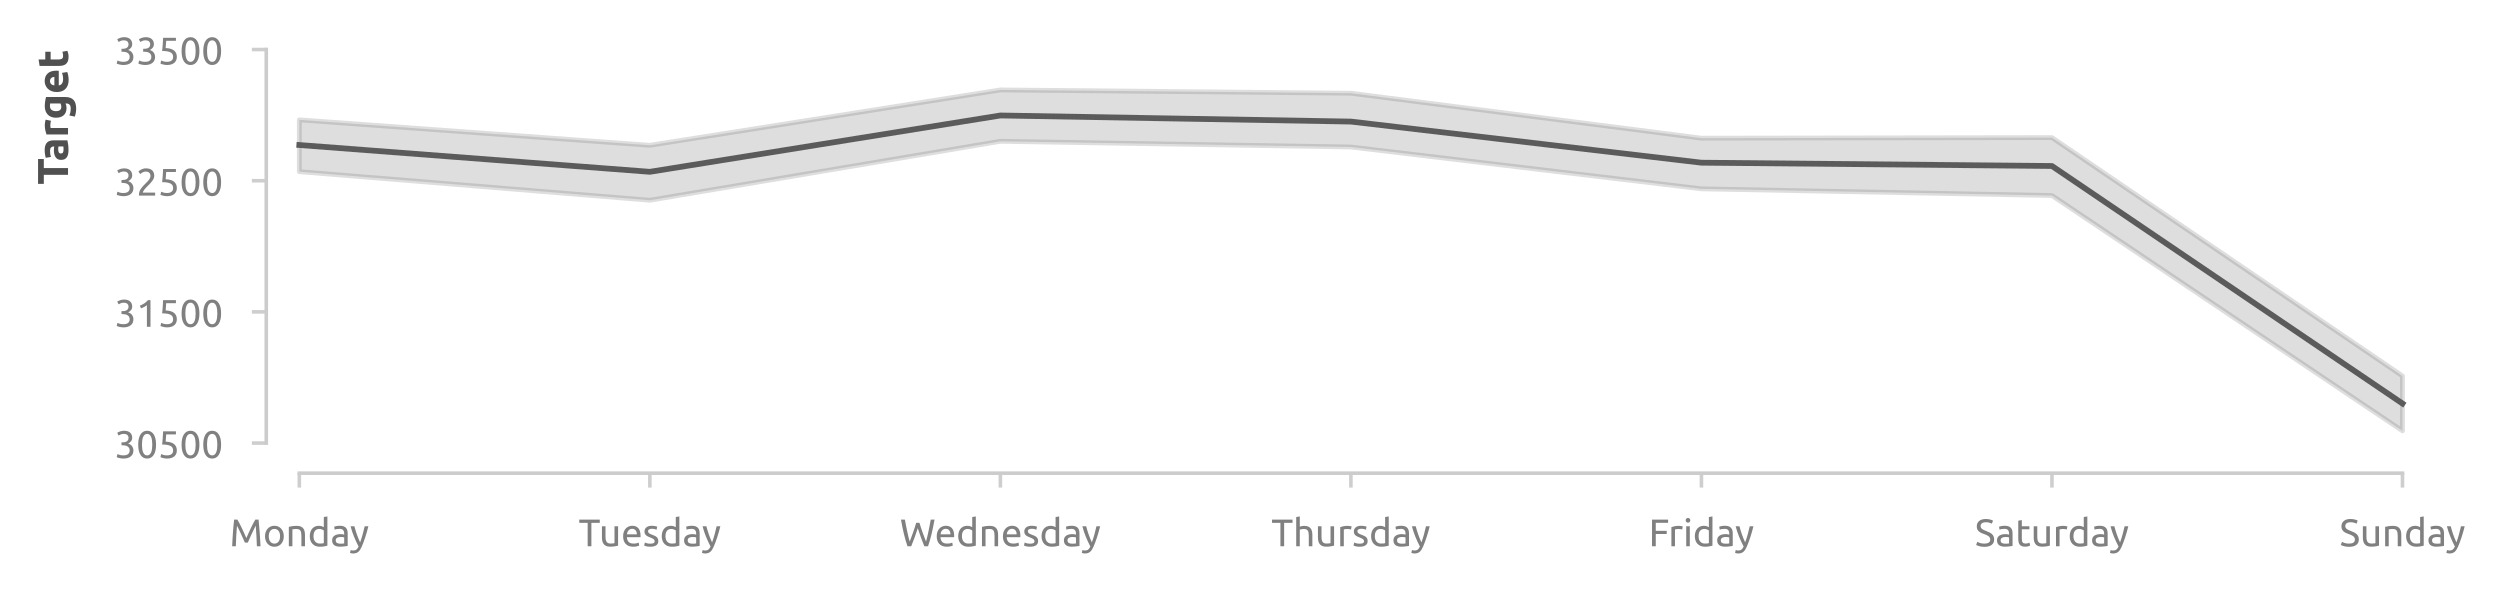
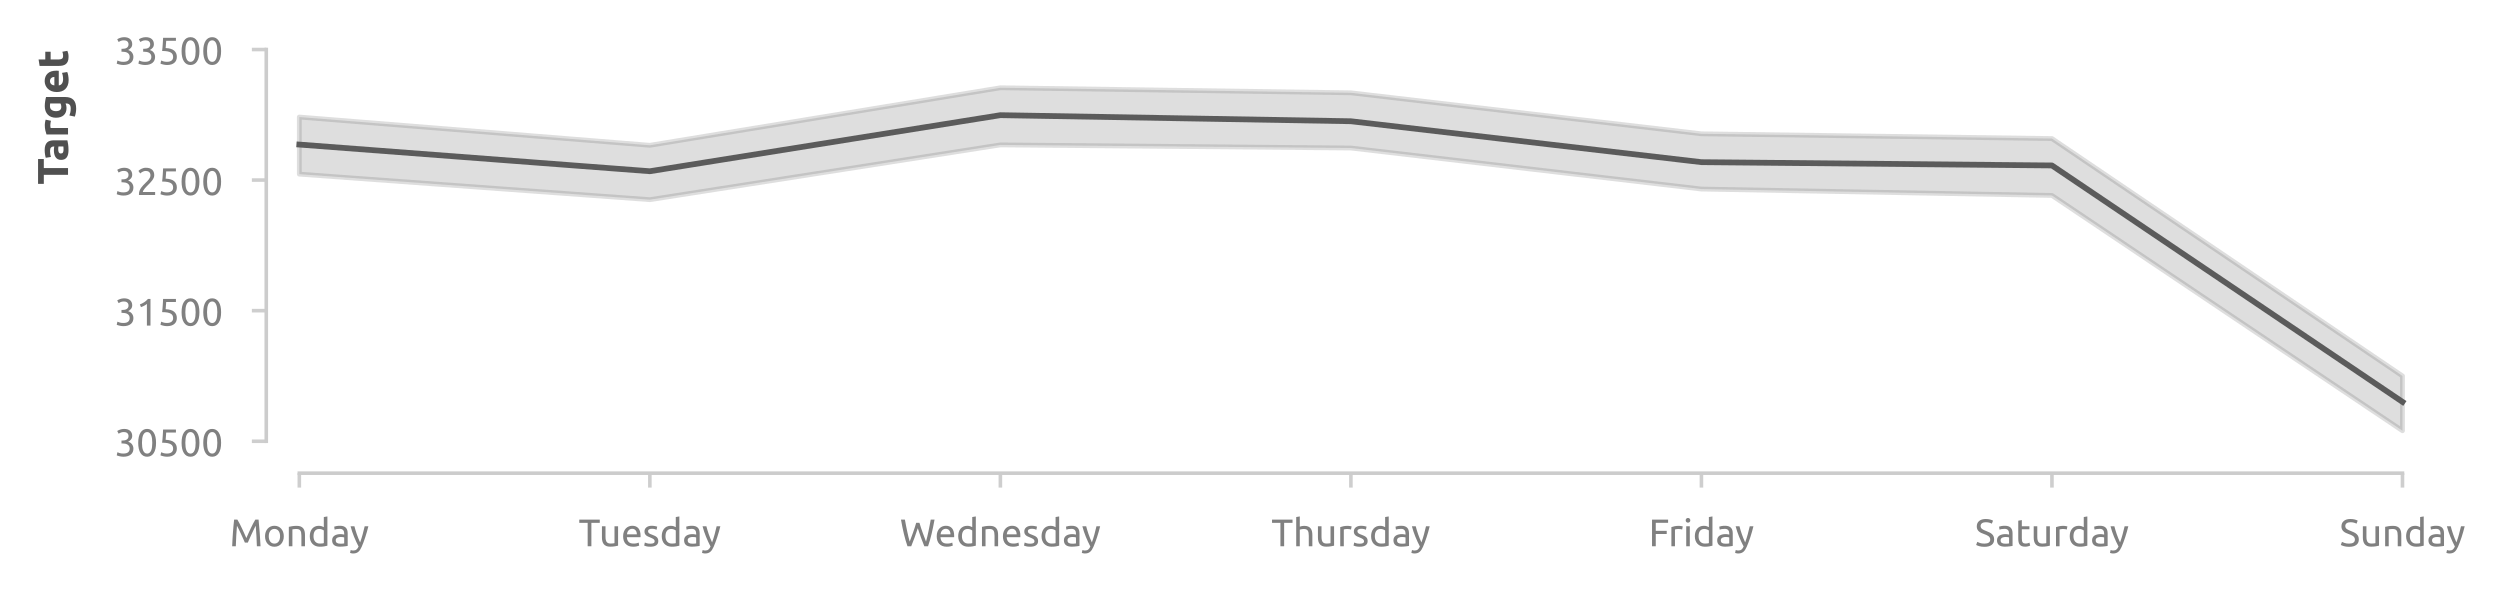
<svg xmlns="http://www.w3.org/2000/svg" xmlns:xlink="http://www.w3.org/1999/xlink" width="520.228pt" height="122.375pt" viewBox="0 0 520.228 122.375" version="1.1">
  <defs>
    <style type="text/css">*{stroke-linejoin: round; stroke-linecap: butt}</style>
  </defs>
  <g id="figure_1">
    <g id="patch_1">
      <path d="M 0 122.375  L 520.228 122.375  L 520.228 0  L 0 0  L 0 122.375  z " style="fill: none" />
    </g>
    <g id="axes_1">
      <g id="patch_2">
        <path d="M 57.911 93.464  L 504.311 93.464  L 504.311 10.304  L 57.911 10.304  L 57.911 93.464  z " style="fill: none" />
      </g>
      <g id="matplotlib.axis_1">
        <g id="xtick_1">
          <g id="line2d_1">
            <defs>
-               <path id="m5ea141d0bd" d="M 0 0  L 0 3  " style="stroke: #cecece; stroke-width: 0.75" />
+               <path id="med22db480f" d="M 0 0  L 0 3  " style="stroke: #cecece; stroke-width: 0.75" />
            </defs>
            <g>
-               <use xlink:href="#m5ea141d0bd" x="62.287" y="98.464" style="fill: #cecece; stroke: #cecece; stroke-width: 0.75" />
+               <use xlink:href="#med22db480f" x="62.287" y="98.464" style="fill: #cecece; stroke: #cecece; stroke-width: 0.75" />
            </g>
          </g>
          <g id="text_1">
            <g style="fill: #808080" transform="translate(47.77491 113.6713) scale(0.08 -0.08)">
              <defs>
                <path id="Ubuntu-4d" d="M 2541 614  Q 2477 768 2371 1005  Q 2266 1242 2144 1517  Q 2022 1792 1884 2083  Q 1747 2374 1625 2633  Q 1504 2893 1398 3097  Q 1293 3302 1229 3411  Q 1158 2656 1113 1776  Q 1069 896 1037 0  L 429 0  Q 454 576 486 1161  Q 518 1747 560 2313  Q 602 2880 650 3417  Q 698 3955 755 4435  L 1299 4435  Q 1472 4154 1670 3770  Q 1869 3386 2067 2966  Q 2266 2547 2451 2128  Q 2637 1709 2790 1363  Q 2944 1709 3129 2128  Q 3315 2547 3513 2966  Q 3712 3386 3910 3770  Q 4109 4154 4282 4435  L 4826 4435  Q 5043 2291 5152 0  L 4544 0  Q 4512 896 4467 1776  Q 4422 2656 4352 3411  Q 4288 3302 4182 3097  Q 4077 2893 3955 2633  Q 3834 2374 3696 2083  Q 3558 1792 3436 1517  Q 3315 1242 3209 1005  Q 3104 768 3040 614  L 2541 614  z " transform="scale(0.015625)" />
                <path id="Ubuntu-6f" d="M 3450 1664  Q 3450 1267 3334 947  Q 3219 627 3011 396  Q 2803 166 2515 41  Q 2227 -83 1888 -83  Q 1549 -83 1261 41  Q 973 166 765 396  Q 557 627 441 947  Q 326 1267 326 1664  Q 326 2054 441 2377  Q 557 2701 765 2931  Q 973 3162 1261 3286  Q 1549 3411 1888 3411  Q 2227 3411 2515 3286  Q 2803 3162 3011 2931  Q 3219 2701 3334 2377  Q 3450 2054 3450 1664  z M 2829 1664  Q 2829 2227 2576 2556  Q 2323 2886 1888 2886  Q 1453 2886 1200 2556  Q 947 2227 947 1664  Q 947 1101 1200 771  Q 1453 442 1888 442  Q 2323 442 2576 771  Q 2829 1101 2829 1664  z " transform="scale(0.015625)" />
                <path id="Ubuntu-6e" d="M 512 3232  Q 717 3283 1056 3340  Q 1395 3398 1837 3398  Q 2234 3398 2496 3286  Q 2758 3174 2915 2972  Q 3072 2771 3136 2489  Q 3200 2208 3200 1869  L 3200 0  L 2605 0  L 2605 1741  Q 2605 2048 2563 2265  Q 2522 2483 2426 2617  Q 2330 2752 2170 2813  Q 2010 2874 1773 2874  Q 1677 2874 1574 2867  Q 1472 2861 1379 2851  Q 1286 2842 1212 2829  Q 1139 2816 1107 2810  L 1107 0  L 512 0  L 512 3232  z " transform="scale(0.015625)" />
                <path id="Ubuntu-64" d="M 2662 2624  Q 2554 2714 2349 2797  Q 2144 2880 1901 2880  Q 1645 2880 1462 2787  Q 1280 2694 1165 2531  Q 1050 2368 998 2144  Q 947 1920 947 1664  Q 947 1082 1235 765  Q 1523 448 2003 448  Q 2246 448 2409 470  Q 2573 493 2662 518  L 2662 2624  z M 2662 4864  L 3258 4966  L 3258 96  Q 3053 38 2733 -19  Q 2413 -77 1997 -77  Q 1613 -77 1305 44  Q 998 166 780 390  Q 563 614 444 937  Q 326 1261 326 1664  Q 326 2048 425 2368  Q 525 2688 717 2918  Q 909 3149 1187 3277  Q 1466 3405 1824 3405  Q 2112 3405 2333 3328  Q 2554 3251 2662 3181  L 2662 4864  z " transform="scale(0.015625)" />
                <path id="Ubuntu-61" d="M 1638 429  Q 1850 429 2013 438  Q 2176 448 2285 474  L 2285 1466  Q 2221 1498 2077 1520  Q 1933 1542 1728 1542  Q 1594 1542 1443 1523  Q 1293 1504 1168 1443  Q 1043 1382 960 1276  Q 877 1171 877 998  Q 877 678 1081 553  Q 1286 429 1638 429  z M 1587 3411  Q 1946 3411 2192 3318  Q 2438 3226 2588 3056  Q 2739 2886 2803 2652  Q 2867 2419 2867 2138  L 2867 58  Q 2790 45 2652 22  Q 2515 0 2342 -19  Q 2170 -38 1968 -54  Q 1766 -70 1568 -70  Q 1286 -70 1049 -12  Q 813 45 640 169  Q 467 294 371 499  Q 275 704 275 992  Q 275 1267 387 1465  Q 499 1664 691 1785  Q 883 1907 1139 1964  Q 1395 2022 1677 2022  Q 1766 2022 1862 2012  Q 1958 2003 2044 1987  Q 2131 1971 2195 1958  Q 2259 1946 2285 1939  L 2285 2106  Q 2285 2253 2253 2397  Q 2221 2541 2137 2653  Q 2054 2765 1910 2832  Q 1766 2899 1536 2899  Q 1242 2899 1021 2857  Q 800 2816 691 2771  L 621 3264  Q 736 3315 1005 3363  Q 1274 3411 1587 3411  z " transform="scale(0.015625)" />
                <path id="Ubuntu-79" d="M 122 -621  Q 192 -653 304 -681  Q 416 -710 525 -710  Q 877 -710 1075 -553  Q 1274 -397 1434 -45  Q 1030 723 681 1584  Q 333 2445 102 3328  L 742 3328  Q 813 3040 912 2707  Q 1011 2374 1132 2022  Q 1254 1670 1395 1318  Q 1536 966 1690 640  Q 1933 1312 2112 1971  Q 2291 2630 2451 3328  L 3066 3328  Q 2835 2387 2553 1520  Q 2272 653 1946 -102  Q 1818 -390 1680 -598  Q 1542 -806 1376 -940  Q 1210 -1075 1002 -1139  Q 794 -1203 531 -1203  Q 461 -1203 384 -1193  Q 307 -1184 233 -1168  Q 160 -1152 99 -1133  Q 38 -1114 13 -1101  L 122 -621  z " transform="scale(0.015625)" />
              </defs>
              <use xlink:href="#Ubuntu-4d" />
              <use xlink:href="#Ubuntu-6f" x="87.1" />
              <use xlink:href="#Ubuntu-6e" x="146.1" />
              <use xlink:href="#Ubuntu-64" x="203.5" />
              <use xlink:href="#Ubuntu-61" x="262.4" />
              <use xlink:href="#Ubuntu-79" x="313.1" />
            </g>
          </g>
        </g>
        <g id="xtick_2">
          <g id="line2d_2">
            <g>
-               <use xlink:href="#m5ea141d0bd" x="135.229" y="98.464" style="fill: #cecece; stroke: #cecece; stroke-width: 0.75" />
+               <use xlink:href="#med22db480f" x="135.229" y="98.464" style="fill: #cecece; stroke: #cecece; stroke-width: 0.75" />
            </g>
          </g>
          <g id="text_2">
            <g style="fill: #808080" transform="translate(120.4148 113.6713) scale(0.08 -0.08)">
              <defs>
                <path id="Ubuntu-54" d="M 3514 4435  L 3514 3898  L 2118 3898  L 2118 0  L 1498 0  L 1498 3898  L 102 3898  L 102 4435  L 3514 4435  z " transform="scale(0.015625)" />
                <path id="Ubuntu-75" d="M 3162 96  Q 2957 45 2621 -12  Q 2285 -70 1843 -70  Q 1459 -70 1196 42  Q 934 154 774 358  Q 614 563 544 841  Q 474 1120 474 1459  L 474 3328  L 1069 3328  L 1069 1587  Q 1069 979 1261 716  Q 1453 454 1907 454  Q 2003 454 2105 460  Q 2208 467 2297 476  Q 2387 486 2460 496  Q 2534 506 2566 518  L 2566 3328  L 3162 3328  L 3162 96  z " transform="scale(0.015625)" />
                <path id="Ubuntu-65" d="M 326 1658  Q 326 2099 454 2428  Q 582 2758 793 2976  Q 1005 3194 1280 3302  Q 1555 3411 1843 3411  Q 2515 3411 2873 2992  Q 3232 2573 3232 1715  Q 3232 1677 3232 1616  Q 3232 1555 3226 1504  L 947 1504  Q 986 986 1248 717  Q 1510 448 2067 448  Q 2381 448 2595 502  Q 2810 557 2918 608  L 3002 109  Q 2893 51 2621 -13  Q 2349 -77 2003 -77  Q 1568 -77 1251 54  Q 934 186 729 416  Q 525 646 425 963  Q 326 1280 326 1658  z M 2611 1984  Q 2618 2387 2410 2646  Q 2202 2906 1837 2906  Q 1632 2906 1475 2826  Q 1318 2746 1209 2618  Q 1101 2490 1040 2323  Q 979 2157 960 1984  L 2611 1984  z " transform="scale(0.015625)" />
                <path id="Ubuntu-73" d="M 1286 429  Q 1651 429 1827 525  Q 2003 621 2003 832  Q 2003 1050 1830 1178  Q 1658 1306 1261 1466  Q 1069 1542 893 1622  Q 717 1702 589 1811  Q 461 1920 384 2073  Q 307 2227 307 2451  Q 307 2893 633 3152  Q 960 3411 1523 3411  Q 1664 3411 1805 3395  Q 1946 3379 2067 3356  Q 2189 3334 2281 3308  Q 2374 3283 2426 3264  L 2317 2752  Q 2221 2803 2016 2857  Q 1811 2912 1523 2912  Q 1274 2912 1088 2813  Q 902 2714 902 2502  Q 902 2394 944 2310  Q 986 2227 1072 2160  Q 1158 2093 1286 2035  Q 1414 1978 1594 1914  Q 1830 1824 2016 1737  Q 2202 1651 2333 1536  Q 2464 1421 2534 1257  Q 2605 1094 2605 858  Q 2605 397 2262 160  Q 1920 -77 1286 -77  Q 845 -77 595 -3  Q 346 70 256 109  L 365 621  Q 467 582 691 505  Q 915 429 1286 429  z " transform="scale(0.015625)" />
              </defs>
              <use xlink:href="#Ubuntu-54" />
              <use xlink:href="#Ubuntu-75" x="53.125" />
              <use xlink:href="#Ubuntu-65" x="110.525" />
              <use xlink:href="#Ubuntu-73" x="166.425" />
              <use xlink:href="#Ubuntu-64" x="211.025" />
              <use xlink:href="#Ubuntu-61" x="269.925" />
              <use xlink:href="#Ubuntu-79" x="320.625" />
            </g>
          </g>
        </g>
        <g id="xtick_3">
          <g id="line2d_3">
            <g>
-               <use xlink:href="#m5ea141d0bd" x="208.17" y="98.464" style="fill: #cecece; stroke: #cecece; stroke-width: 0.75" />
+               <use xlink:href="#med22db480f" x="208.17" y="98.464" style="fill: #cecece; stroke: #cecece; stroke-width: 0.75" />
            </g>
          </g>
          <g id="text_3">
            <g style="fill: #808080" transform="translate(187.2623 113.6713) scale(0.08 -0.08)">
              <defs>
                <path id="Ubuntu-57" d="M 2976 3008  Q 2707 2150 2432 1420  Q 2157 691 1882 0  L 1261 0  Q 922 979 662 2067  Q 403 3155 179 4435  L 832 4435  Q 922 3936 1018 3437  Q 1114 2938 1216 2467  Q 1318 1997 1420 1568  Q 1523 1139 1632 774  Q 1888 1446 2176 2249  Q 2464 3053 2714 3910  L 3251 3910  Q 3501 3053 3795 2249  Q 4090 1446 4346 774  Q 4448 1133 4550 1561  Q 4653 1990 4752 2460  Q 4851 2931 4947 3433  Q 5043 3936 5133 4435  L 5766 4435  Q 5536 3155 5277 2067  Q 5018 979 4685 0  L 4064 0  Q 3782 691 3513 1420  Q 3245 2150 2976 3008  z " transform="scale(0.015625)" />
              </defs>
              <use xlink:href="#Ubuntu-57" />
              <use xlink:href="#Ubuntu-65" x="90.65" />
              <use xlink:href="#Ubuntu-64" x="146.55" />
              <use xlink:href="#Ubuntu-6e" x="205.45" />
              <use xlink:href="#Ubuntu-65" x="262.85" />
              <use xlink:href="#Ubuntu-73" x="318.75" />
              <use xlink:href="#Ubuntu-64" x="363.35" />
              <use xlink:href="#Ubuntu-61" x="422.25" />
              <use xlink:href="#Ubuntu-79" x="472.95" />
            </g>
          </g>
        </g>
        <g id="xtick_4">
          <g id="line2d_4">
            <g>
-               <use xlink:href="#m5ea141d0bd" x="281.111" y="98.464" style="fill: #cecece; stroke: #cecece; stroke-width: 0.75" />
+               <use xlink:href="#med22db480f" x="281.111" y="98.464" style="fill: #cecece; stroke: #cecece; stroke-width: 0.75" />
            </g>
          </g>
          <g id="text_4">
            <g style="fill: #808080" transform="translate(264.5709 113.6713) scale(0.08 -0.08)">
              <defs>
                <path id="Ubuntu-68" d="M 512 0  L 512 4864  L 1107 4966  L 1107 3264  Q 1274 3328 1462 3363  Q 1651 3398 1837 3398  Q 2234 3398 2496 3286  Q 2758 3174 2915 2972  Q 3072 2771 3136 2489  Q 3200 2208 3200 1869  L 3200 0  L 2605 0  L 2605 1741  Q 2605 2048 2563 2265  Q 2522 2483 2426 2617  Q 2330 2752 2170 2813  Q 2010 2874 1773 2874  Q 1677 2874 1574 2861  Q 1472 2848 1379 2832  Q 1286 2816 1212 2797  Q 1139 2778 1107 2765  L 1107 0  L 512 0  z " transform="scale(0.015625)" />
                <path id="Ubuntu-72" d="M 1741 3398  Q 1818 3398 1917 3388  Q 2016 3379 2112 3363  Q 2208 3347 2288 3331  Q 2368 3315 2406 3302  L 2304 2784  Q 2234 2810 2070 2845  Q 1907 2880 1651 2880  Q 1485 2880 1321 2845  Q 1158 2810 1107 2797  L 1107 0  L 512 0  L 512 3187  Q 723 3264 1036 3331  Q 1350 3398 1741 3398  z " transform="scale(0.015625)" />
              </defs>
              <use xlink:href="#Ubuntu-54" />
              <use xlink:href="#Ubuntu-68" x="56.5" />
              <use xlink:href="#Ubuntu-75" x="113.6" />
              <use xlink:href="#Ubuntu-72" x="171" />
              <use xlink:href="#Ubuntu-73" x="209.6" />
              <use xlink:href="#Ubuntu-64" x="254.2" />
              <use xlink:href="#Ubuntu-61" x="313.1" />
              <use xlink:href="#Ubuntu-79" x="363.8" />
            </g>
          </g>
        </g>
        <g id="xtick_5">
          <g id="line2d_5">
            <g>
-               <use xlink:href="#m5ea141d0bd" x="354.052" y="98.464" style="fill: #cecece; stroke: #cecece; stroke-width: 0.75" />
+               <use xlink:href="#med22db480f" x="354.052" y="98.464" style="fill: #cecece; stroke: #cecece; stroke-width: 0.75" />
            </g>
          </g>
          <g id="text_5">
            <g style="fill: #808080" transform="translate(343.0859 113.6713) scale(0.08 -0.08)">
              <defs>
                <path id="Ubuntu-46" d="M 550 0  L 550 4435  L 3226 4435  L 3226 3904  L 1171 3904  L 1171 2566  L 2995 2566  L 2995 2042  L 1171 2042  L 1171 0  L 550 0  z " transform="scale(0.015625)" />
                <path id="Ubuntu-69" d="M 1107 0  L 512 0  L 512 3328  L 1107 3328  L 1107 0  z M 806 3930  Q 646 3930 534 4035  Q 422 4141 422 4320  Q 422 4499 534 4604  Q 646 4710 806 4710  Q 966 4710 1078 4604  Q 1190 4499 1190 4320  Q 1190 4141 1078 4035  Q 966 3930 806 3930  z " transform="scale(0.015625)" />
              </defs>
              <use xlink:href="#Ubuntu-46" />
              <use xlink:href="#Ubuntu-72" x="50.95" />
              <use xlink:href="#Ubuntu-69" x="89.55" />
              <use xlink:href="#Ubuntu-64" x="114.85" />
              <use xlink:href="#Ubuntu-61" x="173.75" />
              <use xlink:href="#Ubuntu-79" x="224.45" />
            </g>
          </g>
        </g>
        <g id="xtick_6">
          <g id="line2d_6">
            <g>
-               <use xlink:href="#m5ea141d0bd" x="426.993" y="98.464" style="fill: #cecece; stroke: #cecece; stroke-width: 0.75" />
+               <use xlink:href="#med22db480f" x="426.993" y="98.464" style="fill: #cecece; stroke: #cecece; stroke-width: 0.75" />
            </g>
          </g>
          <g id="text_6">
            <g style="fill: #808080" transform="translate(410.9564 113.6713) scale(0.08 -0.08)">
              <defs>
                <path id="Ubuntu-53" d="M 1581 442  Q 2554 442 2554 1107  Q 2554 1312 2467 1456  Q 2381 1600 2233 1705  Q 2086 1811 1897 1888  Q 1709 1965 1498 2042  Q 1254 2125 1036 2230  Q 819 2336 659 2480  Q 499 2624 406 2822  Q 314 3021 314 3302  Q 314 3885 710 4211  Q 1107 4538 1805 4538  Q 2208 4538 2537 4451  Q 2867 4365 3021 4262  L 2822 3757  Q 2688 3840 2422 3920  Q 2157 4000 1805 4000  Q 1626 4000 1472 3961  Q 1318 3923 1203 3846  Q 1088 3770 1021 3651  Q 954 3533 954 3373  Q 954 3194 1024 3072  Q 1094 2950 1222 2857  Q 1350 2765 1520 2688  Q 1690 2611 1894 2534  Q 2182 2419 2422 2304  Q 2662 2189 2838 2029  Q 3014 1869 3110 1648  Q 3206 1427 3206 1114  Q 3206 531 2780 217  Q 2355 -96 1581 -96  Q 1318 -96 1097 -61  Q 877 -26 704 22  Q 531 70 406 124  Q 282 179 211 218  L 397 730  Q 544 646 845 544  Q 1146 442 1581 442  z " transform="scale(0.015625)" />
                <path id="Ubuntu-74" d="M 1069 3328  L 2330 3328  L 2330 2829  L 1069 2829  L 1069 1293  Q 1069 1043 1107 880  Q 1146 717 1222 624  Q 1299 531 1414 492  Q 1530 454 1683 454  Q 1952 454 2115 515  Q 2278 576 2342 602  L 2458 109  Q 2368 64 2144 -3  Q 1920 -70 1632 -70  Q 1293 -70 1072 16  Q 851 102 716 275  Q 582 448 528 701  Q 474 954 474 1286  L 474 4256  L 1069 4358  L 1069 3328  z " transform="scale(0.015625)" />
              </defs>
              <use xlink:href="#Ubuntu-53" />
              <use xlink:href="#Ubuntu-61" x="53.2" />
              <use xlink:href="#Ubuntu-74" x="105.4" />
              <use xlink:href="#Ubuntu-75" x="145.6" />
              <use xlink:href="#Ubuntu-72" x="203" />
              <use xlink:href="#Ubuntu-64" x="241.6" />
              <use xlink:href="#Ubuntu-61" x="300.5" />
              <use xlink:href="#Ubuntu-79" x="351.2" />
            </g>
          </g>
        </g>
        <g id="xtick_7">
          <g id="line2d_7">
            <g>
-               <use xlink:href="#m5ea141d0bd" x="499.934" y="98.464" style="fill: #cecece; stroke: #cecece; stroke-width: 0.75" />
+               <use xlink:href="#med22db480f" x="499.934" y="98.464" style="fill: #cecece; stroke: #cecece; stroke-width: 0.75" />
            </g>
          </g>
          <g id="text_7">
            <g style="fill: #808080" transform="translate(486.8413 113.6713) scale(0.08 -0.08)">
              <use xlink:href="#Ubuntu-53" />
              <use xlink:href="#Ubuntu-75" x="53.2" />
              <use xlink:href="#Ubuntu-6e" x="110.6" />
              <use xlink:href="#Ubuntu-64" x="168" />
              <use xlink:href="#Ubuntu-61" x="226.9" />
              <use xlink:href="#Ubuntu-79" x="277.6" />
            </g>
          </g>
        </g>
      </g>
      <g id="matplotlib.axis_2">
        <g id="ytick_1">
          <g id="line2d_8">
            <defs>
-               <path id="m64b523082f" d="M 0 0  L -3 0  " style="stroke: #cecece; stroke-width: 0.75" />
+               <path id="m32dd2d6c53" d="M 0 0  L -3 0  " style="stroke: #cecece; stroke-width: 0.75" />
            </defs>
            <g>
-               <use xlink:href="#m64b523082f" x="55.411" y="92.2" style="fill: #cecece; stroke: #cecece; stroke-width: 0.75" />
+               <use xlink:href="#m32dd2d6c53" x="55.411" y="91.82" style="fill: #cecece; stroke: #cecece; stroke-width: 0.75" />
            </g>
          </g>
          <g id="text_8">
-             <g style="fill: #808080" transform="translate(23.84844 95.30415) scale(0.08 -0.08)">
+             <g style="fill: #808080" transform="translate(23.84844 94.92341) scale(0.08 -0.08)">
              <defs>
                <path id="Ubuntu-33" d="M 1446 435  Q 2016 435 2262 659  Q 2509 883 2509 1261  Q 2509 1504 2406 1670  Q 2304 1837 2137 1936  Q 1971 2035 1750 2076  Q 1530 2118 1299 2118  L 1146 2118  L 1146 2605  L 1357 2605  Q 1517 2605 1686 2637  Q 1856 2669 1997 2752  Q 2138 2835 2227 2979  Q 2317 3123 2317 3341  Q 2317 3520 2253 3648  Q 2189 3776 2083 3859  Q 1978 3942 1840 3977  Q 1702 4013 1549 4013  Q 1242 4013 1027 3923  Q 813 3834 666 3738  L 435 4192  Q 512 4243 630 4304  Q 749 4365 896 4416  Q 1043 4467 1212 4502  Q 1382 4538 1568 4538  Q 1920 4538 2176 4451  Q 2432 4365 2598 4208  Q 2765 4051 2848 3836  Q 2931 3622 2931 3373  Q 2931 3027 2732 2780  Q 2534 2534 2253 2406  Q 2426 2355 2586 2259  Q 2746 2163 2864 2016  Q 2982 1869 3056 1677  Q 3130 1485 3130 1248  Q 3130 960 3030 713  Q 2931 467 2723 288  Q 2515 109 2201 6  Q 1888 -96 1459 -96  Q 1293 -96 1117 -70  Q 941 -45 787 -6  Q 634 32 518 70  Q 403 109 352 134  L 467 653  Q 576 602 829 518  Q 1082 435 1446 435  z " transform="scale(0.015625)" />
                <path id="Ubuntu-30" d="M 320 2221  Q 320 3334 713 3936  Q 1107 4538 1805 4538  Q 2502 4538 2896 3936  Q 3290 3334 3290 2221  Q 3290 1107 2896 505  Q 2502 -96 1805 -96  Q 1107 -96 713 505  Q 320 1107 320 2221  z M 2662 2221  Q 2662 2586 2620 2912  Q 2579 3238 2480 3481  Q 2381 3725 2214 3869  Q 2048 4013 1805 4013  Q 1562 4013 1395 3869  Q 1229 3725 1129 3481  Q 1030 3238 988 2912  Q 947 2586 947 2221  Q 947 1856 988 1529  Q 1030 1203 1129 960  Q 1229 717 1395 573  Q 1562 429 1805 429  Q 2048 429 2214 573  Q 2381 717 2480 960  Q 2579 1203 2620 1529  Q 2662 1856 2662 2221  z " transform="scale(0.015625)" />
                <path id="Ubuntu-35" d="M 1274 2726  Q 2240 2688 2691 2304  Q 3142 1920 3142 1261  Q 3142 966 3043 716  Q 2944 467 2742 288  Q 2541 109 2233 6  Q 1926 -96 1504 -96  Q 1338 -96 1165 -70  Q 992 -45 845 -6  Q 698 32 582 70  Q 467 109 416 134  L 531 653  Q 640 602 886 518  Q 1133 435 1491 435  Q 1779 435 1974 499  Q 2170 563 2291 672  Q 2413 781 2467 925  Q 2522 1069 2522 1229  Q 2522 1472 2438 1661  Q 2355 1850 2144 1978  Q 1933 2106 1581 2173  Q 1229 2240 691 2240  Q 730 2554 752 2829  Q 774 3104 793 3366  Q 813 3629 825 3888  Q 838 4147 851 4435  L 2989 4435  L 2989 3930  L 1370 3930  Q 1363 3834 1350 3670  Q 1338 3507 1325 3331  Q 1312 3155 1299 2988  Q 1286 2822 1274 2726  z " transform="scale(0.015625)" />
              </defs>
              <use xlink:href="#Ubuntu-33" />
              <use xlink:href="#Ubuntu-30" x="56.4" />
              <use xlink:href="#Ubuntu-35" x="112.8" />
              <use xlink:href="#Ubuntu-30" x="169.2" />
              <use xlink:href="#Ubuntu-30" x="225.6" />
            </g>
          </g>
        </g>
        <g id="ytick_2">
          <g id="line2d_9">
            <g>
-               <use xlink:href="#m64b523082f" x="55.411" y="64.902" style="fill: #cecece; stroke: #cecece; stroke-width: 0.75" />
+               <use xlink:href="#m32dd2d6c53" x="55.411" y="64.648" style="fill: #cecece; stroke: #cecece; stroke-width: 0.75" />
            </g>
          </g>
          <g id="text_9">
-             <g style="fill: #808080" transform="translate(23.84844 68.00526) scale(0.08 -0.08)">
+             <g style="fill: #808080" transform="translate(23.84844 67.75144) scale(0.08 -0.08)">
              <defs>
                <path id="Ubuntu-31" d="M 595 3520  Q 960 3661 1305 3881  Q 1651 4102 1939 4435  L 2362 4435  L 2362 0  L 1766 0  L 1766 3610  Q 1690 3539 1578 3462  Q 1466 3386 1334 3315  Q 1203 3245 1059 3181  Q 915 3117 781 3072  L 595 3520  z " transform="scale(0.015625)" />
              </defs>
              <use xlink:href="#Ubuntu-33" />
              <use xlink:href="#Ubuntu-31" x="56.4" />
              <use xlink:href="#Ubuntu-35" x="112.8" />
              <use xlink:href="#Ubuntu-30" x="169.2" />
              <use xlink:href="#Ubuntu-30" x="225.6" />
            </g>
          </g>
        </g>
        <g id="ytick_3">
          <g id="line2d_10">
            <g>
-               <use xlink:href="#m64b523082f" x="55.411" y="37.603" style="fill: #cecece; stroke: #cecece; stroke-width: 0.75" />
+               <use xlink:href="#m32dd2d6c53" x="55.411" y="37.476" style="fill: #cecece; stroke: #cecece; stroke-width: 0.75" />
            </g>
          </g>
          <g id="text_10">
-             <g style="fill: #808080" transform="translate(23.84844 40.70638) scale(0.08 -0.08)">
+             <g style="fill: #808080" transform="translate(23.84844 40.57947) scale(0.08 -0.08)">
              <defs>
                <path id="Ubuntu-32" d="M 2989 3302  Q 2989 3072 2896 2857  Q 2803 2643 2649 2435  Q 2496 2227 2304 2025  Q 2112 1824 1920 1632  Q 1811 1523 1667 1376  Q 1523 1229 1395 1069  Q 1267 909 1180 761  Q 1094 614 1094 506  L 3136 506  L 3136 0  L 448 0  Q 442 38 442 76  Q 442 115 442 147  Q 442 448 541 707  Q 640 966 800 1196  Q 960 1427 1158 1632  Q 1357 1837 1549 2029  Q 1709 2182 1853 2332  Q 1997 2483 2109 2633  Q 2221 2784 2288 2944  Q 2355 3104 2355 3283  Q 2355 3475 2294 3609  Q 2234 3744 2131 3833  Q 2029 3923 1891 3964  Q 1754 4006 1600 4006  Q 1414 4006 1260 3955  Q 1107 3904 985 3837  Q 864 3770 781 3696  Q 698 3622 653 3584  L 358 4006  Q 416 4070 531 4163  Q 646 4256 806 4339  Q 966 4422 1164 4480  Q 1363 4538 1594 4538  Q 2291 4538 2640 4214  Q 2989 3891 2989 3302  z " transform="scale(0.015625)" />
              </defs>
              <use xlink:href="#Ubuntu-33" />
              <use xlink:href="#Ubuntu-32" x="56.4" />
              <use xlink:href="#Ubuntu-35" x="112.8" />
              <use xlink:href="#Ubuntu-30" x="169.2" />
              <use xlink:href="#Ubuntu-30" x="225.6" />
            </g>
          </g>
        </g>
        <g id="ytick_4">
          <g id="line2d_11">
            <g>
-               <use xlink:href="#m64b523082f" x="55.411" y="10.304" style="fill: #cecece; stroke: #cecece; stroke-width: 0.75" />
+               <use xlink:href="#m32dd2d6c53" x="55.411" y="10.304" style="fill: #cecece; stroke: #cecece; stroke-width: 0.75" />
            </g>
          </g>
          <g id="text_11">
            <g style="fill: #808080" transform="translate(23.84844 13.4075) scale(0.08 -0.08)">
              <use xlink:href="#Ubuntu-33" />
              <use xlink:href="#Ubuntu-33" x="56.4" />
              <use xlink:href="#Ubuntu-35" x="112.8" />
              <use xlink:href="#Ubuntu-30" x="169.2" />
              <use xlink:href="#Ubuntu-30" x="225.6" />
            </g>
          </g>
        </g>
        <g id="text_12">
          <g style="fill: #505050" transform="translate(14.15672 38.44) rotate(-90) scale(0.09 -0.09)">
            <defs>
              <path id="Ubuntu-Bold-54" d="M 3802 4435  L 3802 3584  L 2464 3584  L 2464 0  L 1466 0  L 1466 3584  L 128 3584  L 128 4435  L 3802 4435  z " transform="scale(0.015625)" />
              <path id="Ubuntu-Bold-61" d="M 1734 666  Q 1875 666 2003 672  Q 2131 678 2208 691  L 2208 1414  Q 2150 1427 2035 1440  Q 1920 1453 1824 1453  Q 1690 1453 1571 1437  Q 1453 1421 1363 1376  Q 1274 1331 1222 1254  Q 1171 1178 1171 1062  Q 1171 838 1321 752  Q 1472 666 1734 666  z M 1658 3456  Q 2080 3456 2361 3360  Q 2643 3264 2812 3085  Q 2982 2906 3052 2650  Q 3123 2394 3123 2080  L 3123 96  Q 2918 51 2553 -9  Q 2189 -70 1670 -70  Q 1344 -70 1078 -12  Q 813 45 621 176  Q 429 307 326 518  Q 224 730 224 1037  Q 224 1331 342 1536  Q 461 1741 659 1862  Q 858 1984 1114 2038  Q 1370 2093 1645 2093  Q 1830 2093 1974 2077  Q 2118 2061 2208 2035  L 2208 2125  Q 2208 2368 2061 2515  Q 1914 2662 1549 2662  Q 1306 2662 1069 2627  Q 832 2592 659 2528  L 538 3296  Q 621 3322 745 3350  Q 870 3379 1017 3401  Q 1165 3424 1328 3440  Q 1491 3456 1658 3456  z " transform="scale(0.015625)" />
              <path id="Ubuntu-Bold-72" d="M 2477 2522  Q 2349 2554 2176 2589  Q 2003 2624 1805 2624  Q 1715 2624 1590 2608  Q 1466 2592 1402 2573  L 1402 0  L 448 0  L 448 3187  Q 704 3277 1053 3357  Q 1402 3437 1830 3437  Q 1907 3437 2016 3427  Q 2125 3418 2233 3402  Q 2342 3386 2451 3363  Q 2560 3341 2637 3309  L 2477 2522  z " transform="scale(0.015625)" />
              <path id="Ubuntu-Bold-67" d="M 1261 1792  Q 1261 992 1907 992  Q 2054 992 2182 1030  Q 2310 1069 2400 1120  L 2400 2643  Q 2330 2656 2234 2665  Q 2138 2675 2010 2675  Q 1632 2675 1446 2425  Q 1261 2176 1261 1792  z M 3354 422  Q 3354 -403 2934 -803  Q 2515 -1203 1638 -1203  Q 1331 -1203 1024 -1148  Q 717 -1094 454 -1005  L 621 -205  Q 845 -294 1091 -345  Q 1338 -397 1651 -397  Q 2061 -397 2230 -217  Q 2400 -38 2400 243  L 2400 365  Q 2246 294 2083 259  Q 1920 224 1728 224  Q 1030 224 659 637  Q 288 1050 288 1792  Q 288 2163 403 2467  Q 518 2771 739 2988  Q 960 3206 1280 3324  Q 1600 3443 2003 3443  Q 2176 3443 2358 3427  Q 2541 3411 2720 3385  Q 2899 3360 3062 3325  Q 3226 3290 3354 3251  L 3354 422  z " transform="scale(0.015625)" />
              <path id="Ubuntu-Bold-65" d="M 288 1658  Q 288 2106 425 2442  Q 563 2778 787 3002  Q 1011 3226 1302 3341  Q 1594 3456 1901 3456  Q 2618 3456 3034 3017  Q 3450 2579 3450 1728  Q 3450 1645 3443 1545  Q 3437 1446 3430 1370  L 1267 1370  Q 1299 1075 1542 902  Q 1786 730 2195 730  Q 2458 730 2710 778  Q 2963 826 3123 896  L 3251 122  Q 3174 83 3046 44  Q 2918 6 2761 -22  Q 2605 -51 2425 -70  Q 2246 -90 2067 -90  Q 1613 -90 1277 44  Q 941 179 720 412  Q 499 646 393 966  Q 288 1286 288 1658  z M 2528 2022  Q 2522 2144 2486 2259  Q 2451 2374 2377 2464  Q 2304 2554 2192 2611  Q 2080 2669 1914 2669  Q 1754 2669 1638 2614  Q 1523 2560 1446 2470  Q 1370 2381 1328 2262  Q 1286 2144 1267 2022  L 2528 2022  z " transform="scale(0.015625)" />
              <path id="Ubuntu-Bold-74" d="M 416 4205  L 1370 4358  L 1370 3366  L 2515 3366  L 2515 2573  L 1370 2573  L 1370 1389  Q 1370 1088 1475 909  Q 1581 730 1901 730  Q 2054 730 2217 758  Q 2381 787 2515 838  L 2650 96  Q 2477 26 2265 -25  Q 2054 -77 1747 -77  Q 1357 -77 1101 28  Q 845 134 691 323  Q 538 512 477 781  Q 416 1050 416 1376  L 416 4205  z " transform="scale(0.015625)" />
            </defs>
            <use xlink:href="#Ubuntu-Bold-54" />
            <use xlink:href="#Ubuntu-Bold-61" x="53.9" />
            <use xlink:href="#Ubuntu-Bold-72" x="109.2" />
            <use xlink:href="#Ubuntu-Bold-67" x="150.4" />
            <use xlink:href="#Ubuntu-Bold-65" x="209.8" />
            <use xlink:href="#Ubuntu-Bold-74" x="268.2" />
          </g>
        </g>
      </g>
      <g id="PolyCollection_1">
        <defs>
-           <path id="m13d971ee1b" d="M 62.287 -97.435  L 62.287 -86.652  L 135.229 -80.704  L 208.17 -92.973  L 281.111 -91.784  L 354.052 -83.08  L 426.993 -81.688  L 499.934 -32.719  L 499.934 -44.144  L 499.934 -44.144  L 426.993 -93.744  L 354.052 -93.623  L 281.111 -102.977  L 208.17 -103.662  L 135.229 -92.141  L 62.287 -97.435  z " style="stroke: #5b5b5b; stroke-opacity: 0.2" />
+           <path id="m8a19028e32" d="M 62.287 -98.02  L 62.287 -86.137  L 135.229 -80.825  L 208.17 -92.223  L 281.111 -91.572  L 354.052 -83.034  L 426.993 -81.704  L 499.934 -32.742  L 499.934 -44.145  L 499.934 -44.145  L 426.993 -93.543  L 354.052 -94.531  L 281.111 -103.062  L 208.17 -104.113  L 135.229 -92.142  L 62.287 -98.02  z " style="stroke: #5b5b5b; stroke-opacity: 0.2" />
        </defs>
-         <g clip-path="url(#p0d06c61ea0)">
-           <use xlink:href="#m13d971ee1b" x="0" y="122.375" style="fill: #5b5b5b; fill-opacity: 0.2; stroke: #5b5b5b; stroke-opacity: 0.2" />
+         <g clip-path="url(#p0d541ca3d0)">
+           <use xlink:href="#m8a19028e32" x="0" y="122.375" style="fill: #5b5b5b; fill-opacity: 0.2; stroke: #5b5b5b; stroke-opacity: 0.2" />
        </g>
      </g>
      <g id="line2d_12">
-         <path d="M 62.287 30.177  L 135.229 35.753  L 208.17 24.03  L 281.111 25.3  L 354.052 33.855  L 426.993 34.542  L 499.934 83.968  " clip-path="url(#p0d06c61ea0)" style="fill: none; stroke: #5b5b5b; stroke-width: 1.2; stroke-linecap: square" />
+         <path d="M 62.287 30.084  L 135.229 35.634  L 208.17 23.966  L 281.111 25.23  L 354.052 33.745  L 426.993 34.429  L 499.934 83.626  " clip-path="url(#p0d541ca3d0)" style="fill: none; stroke: #5b5b5b; stroke-width: 1.2; stroke-linecap: square" />
      </g>
      <g id="patch_3">
-         <path d="M 55.411 92.2  L 55.411 10.304  " style="fill: none; stroke: #cccccc; stroke-width: 0.75; stroke-linejoin: miter; stroke-linecap: square" />
+         <path d="M 55.411 91.82  L 55.411 10.304  " style="fill: none; stroke: #cccccc; stroke-width: 0.75; stroke-linejoin: miter; stroke-linecap: square" />
      </g>
      <g id="patch_4">
        <path d="M 62.287 98.464  L 499.934 98.464  " style="fill: none; stroke: #cccccc; stroke-width: 0.75; stroke-linejoin: miter; stroke-linecap: square" />
      </g>
    </g>
  </g>
  <defs>
-     <clipPath id="p0d06c61ea0">
+     <clipPath id="p0d541ca3d0">
      <rect x="57.911" y="10.304" width="446.4" height="83.16" />
    </clipPath>
  </defs>
</svg>
